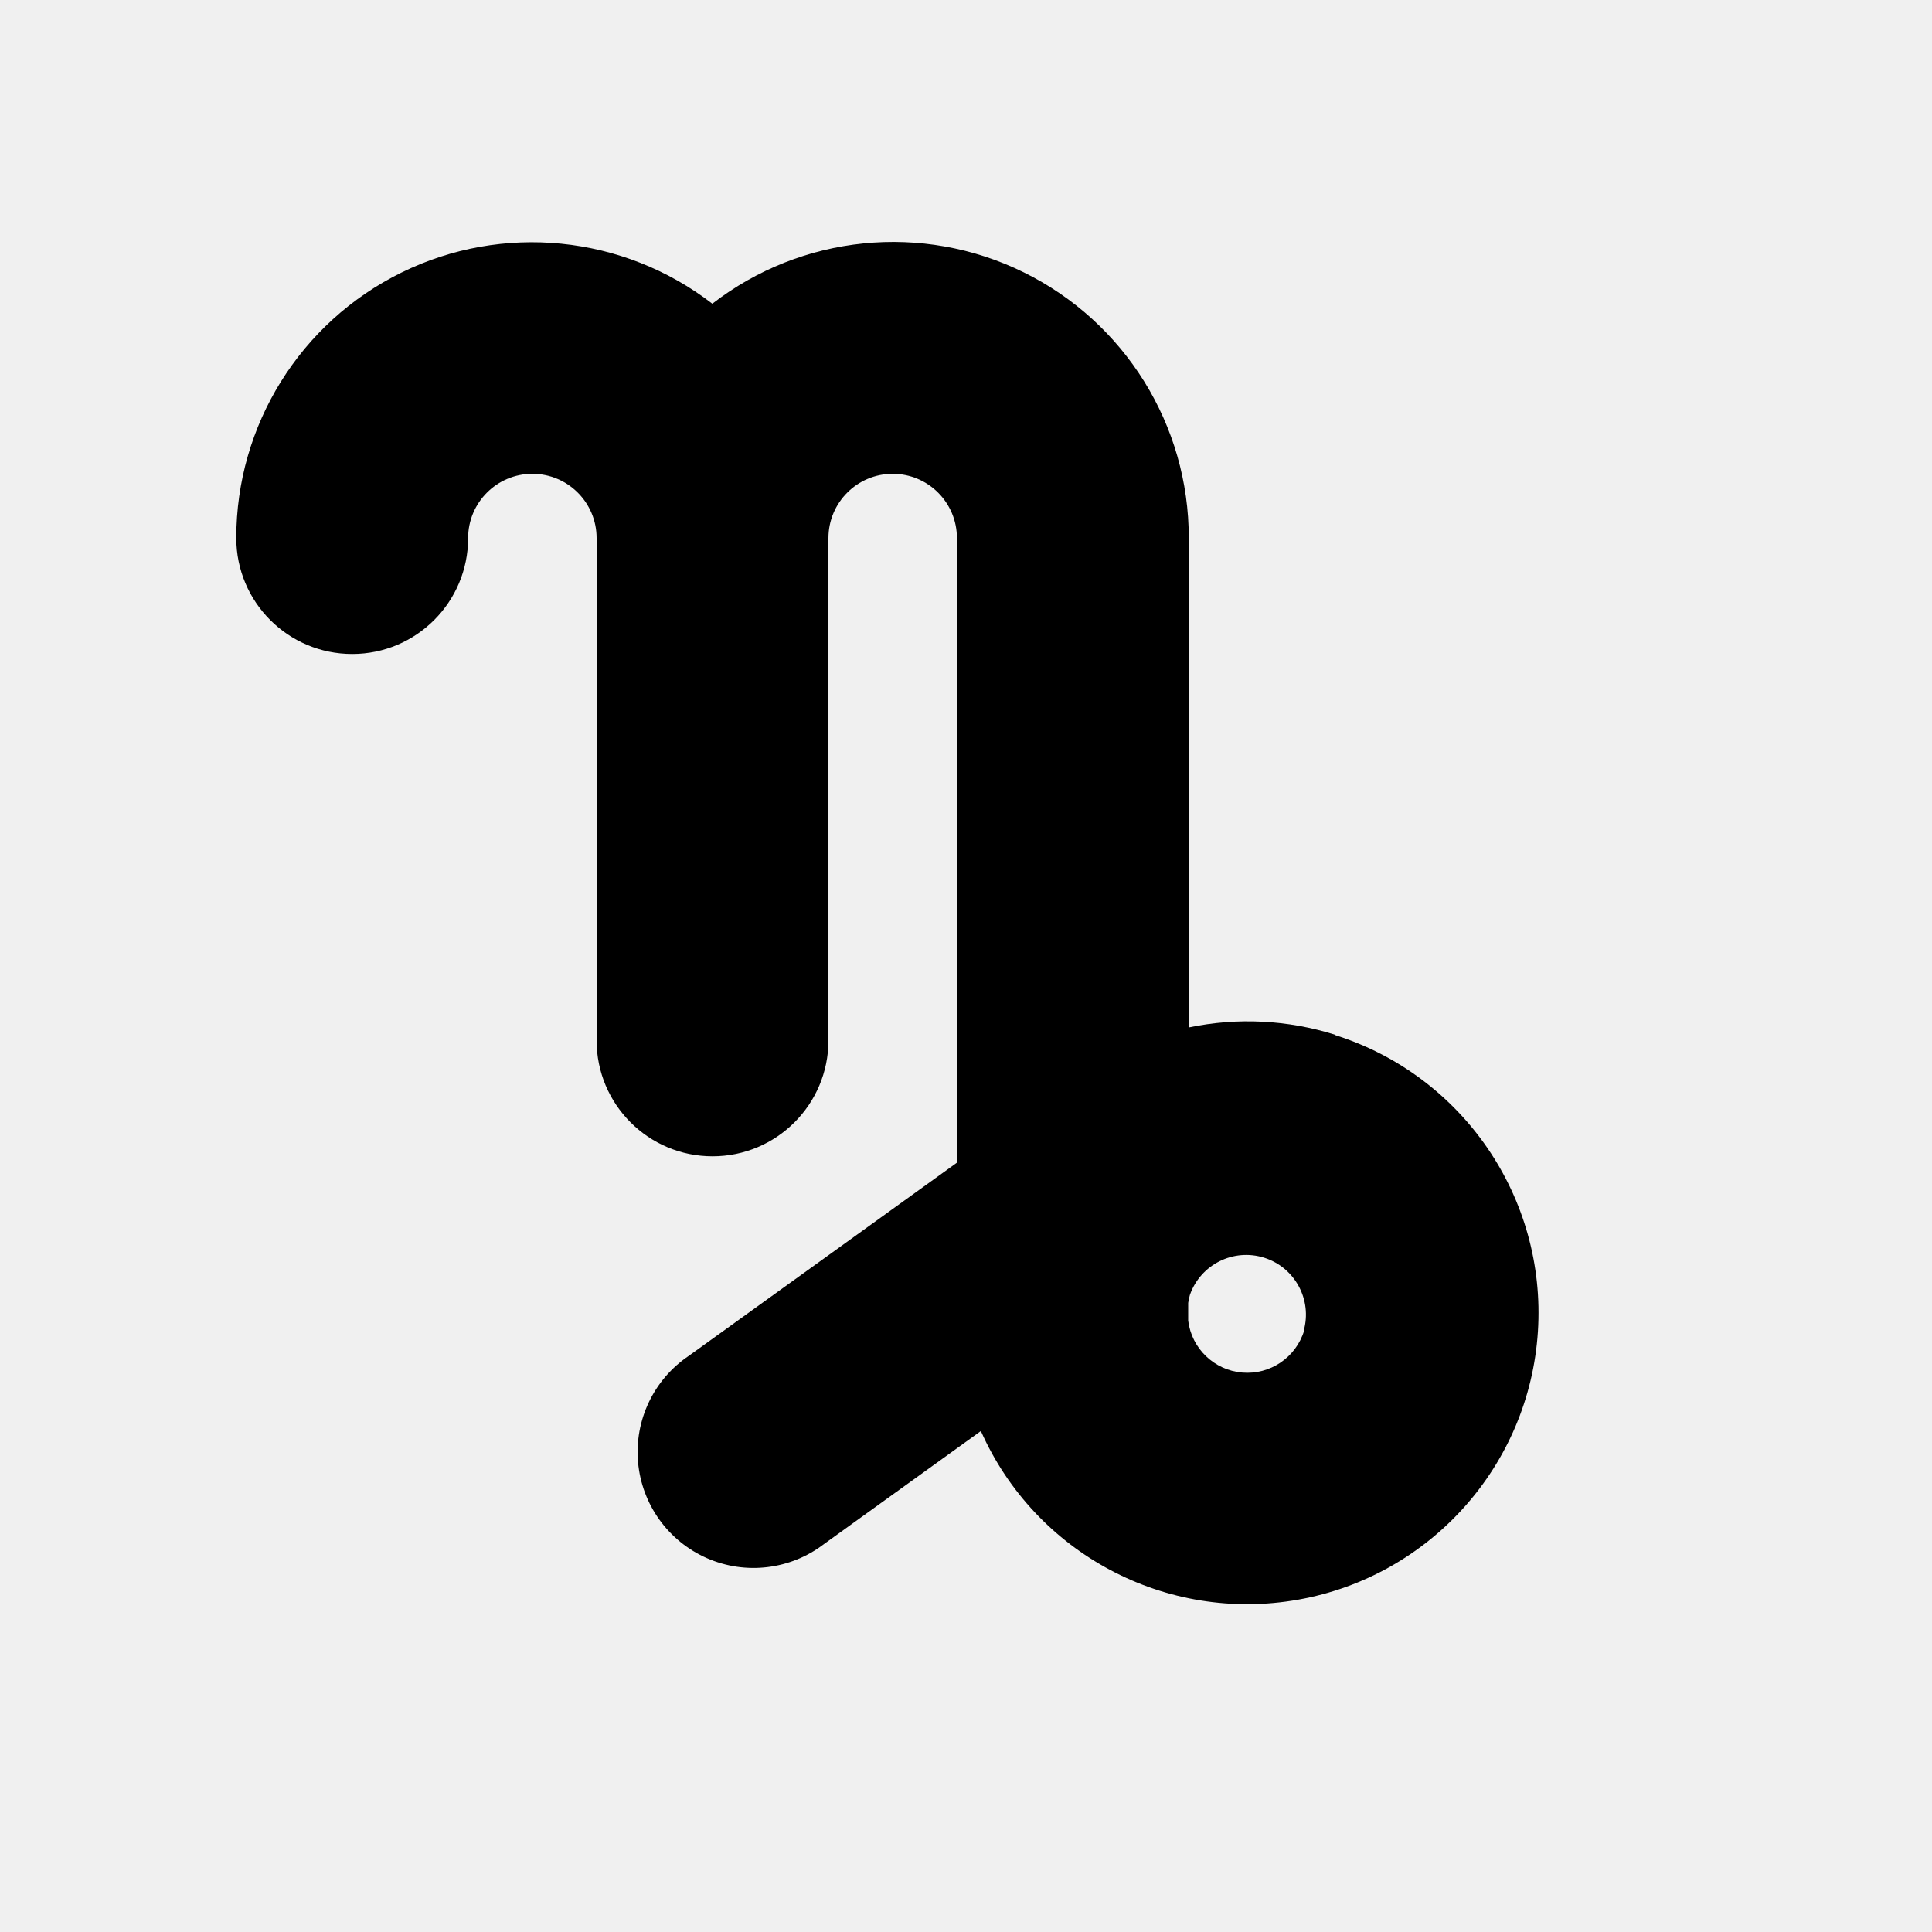
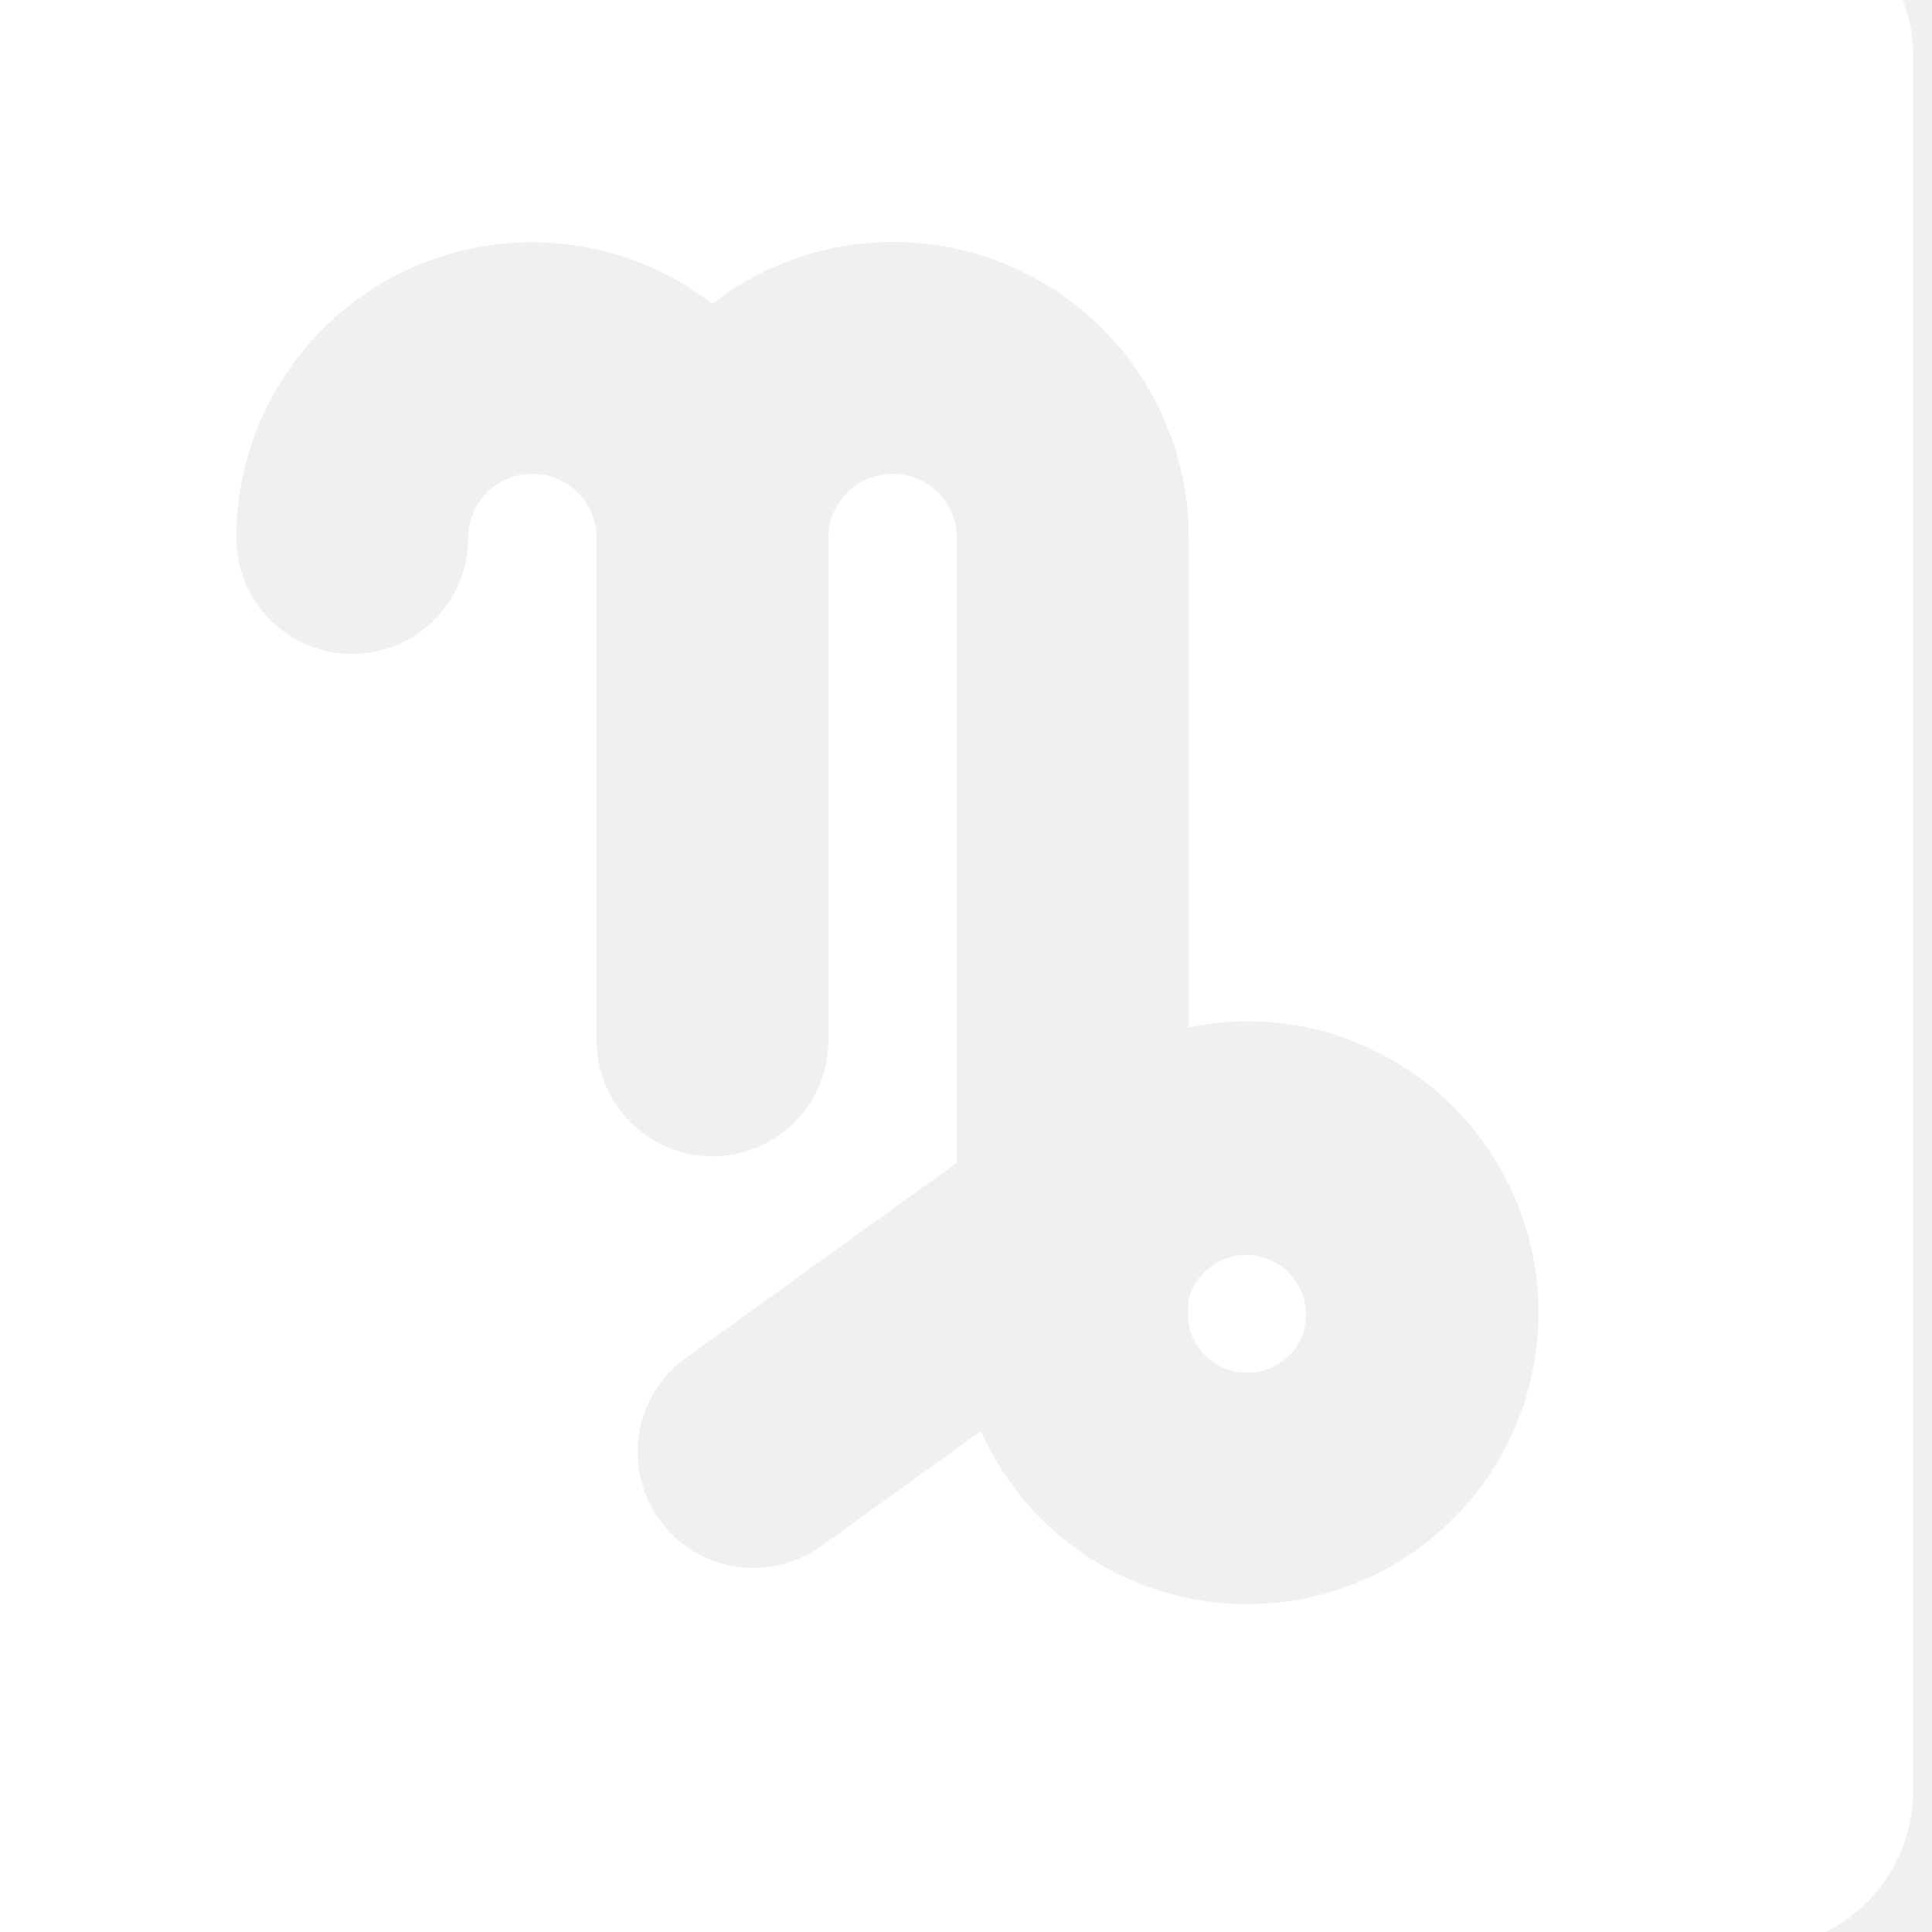
- <svg xmlns="http://www.w3.org/2000/svg" data-name="Layer 1" id="Layer_1" viewBox="0 0 100 100">
-   <path d="M69.11,53.56a15,15,0,0,0-7.58-.38V27.85A15.3,15.3,0,0,0,36.87,15.72,15.3,15.3,0,0,0,12.23,27.85a6,6,0,1,0,12,0,3.32,3.32,0,0,1,6.65,0v26a6,6,0,0,0,12,0v-26a3.32,3.32,0,0,1,6.65,0V60.18l-13.88,10a6,6,0,1,0,7,9.74l8.12-5.85a15.08,15.08,0,1,0,18.32-20.5ZM67.5,68.88a3.08,3.08,0,0,1-6-.52c0-.13,0-.26,0-.4v-.52a3,3,0,0,1,.09-.42,3.09,3.09,0,0,1,5.89,1.86Z" />
+ <svg xmlns="http://www.w3.org/2000/svg" data-name="Layer 1" id="Layer_1" viewBox="0 0 100 100" version="1.1">
+   <defs id="defs6388" />
+   <g transform="matrix(4.083725,0,0,4.083725,-19.40817,-17.56252)" id="stop" style="opacity:0.98;stroke-width:0.245">
+     <g id="g4503" style="stroke-width:0.245" />
+   </g>
+   <path id="path6383" style="fill:#ffffff" d="M 69.11,53.56 A 15,15 0 0 0 61.53,53.18 V 27.85 A 15.3,15.3 0 0 0 36.87,15.72 15.3,15.3 0 0 0 12.23,27.85 a 6,6 0 1 0 12,0 3.325,3.325 0 0 1 6.65,0 v 26 a 6,6 0 0 0 12,0 v -26 a 3.325,3.325 0 0 1 6.65,0 v 32.33 l -13.88,10 a 6,6 0 1 0 7,9.74 l 8.12,-5.85 A 15.08,15.08 0 1 0 69.09,53.57 Z M 67.5,68.88 a 3.08,3.08 0 0 1 -6,-0.52 c 0,-0.13 0,-0.26 0,-0.4 v -0.52 a 3,3 0 0 1 0.09,-0.42 3.09,3.09 0 0 1 5.89,1.86 z m 23.352,31.986 H 1.01 c -4.504,0 -8.167,-3.663 -8.167,-8.167 V 2.856 c 0,-4.504 3.663,-8.167 8.167,-8.167 H 90.852 c 4.504,0 8.167,3.663 8.167,8.167 V 92.698 c 0,4.504 -3.663,8.167 -8.167,8.167 z m 0,-8.167 v 4.084 z M 1.01,2.856 V 92.698 H 90.84 L 90.852,2.856 Z M 94.936,92.698 c 0,2.246 -1.838,4.084 -4.084,4.084 H 1.01 c -2.246,0 -4.084,-1.838 -4.084,-4.084 V 2.856 c 0,-2.246 1.838,-4.084 4.084,-4.084 H 90.852 c 2.246,0 4.084,1.838 4.084,4.084 z" />
</svg>
